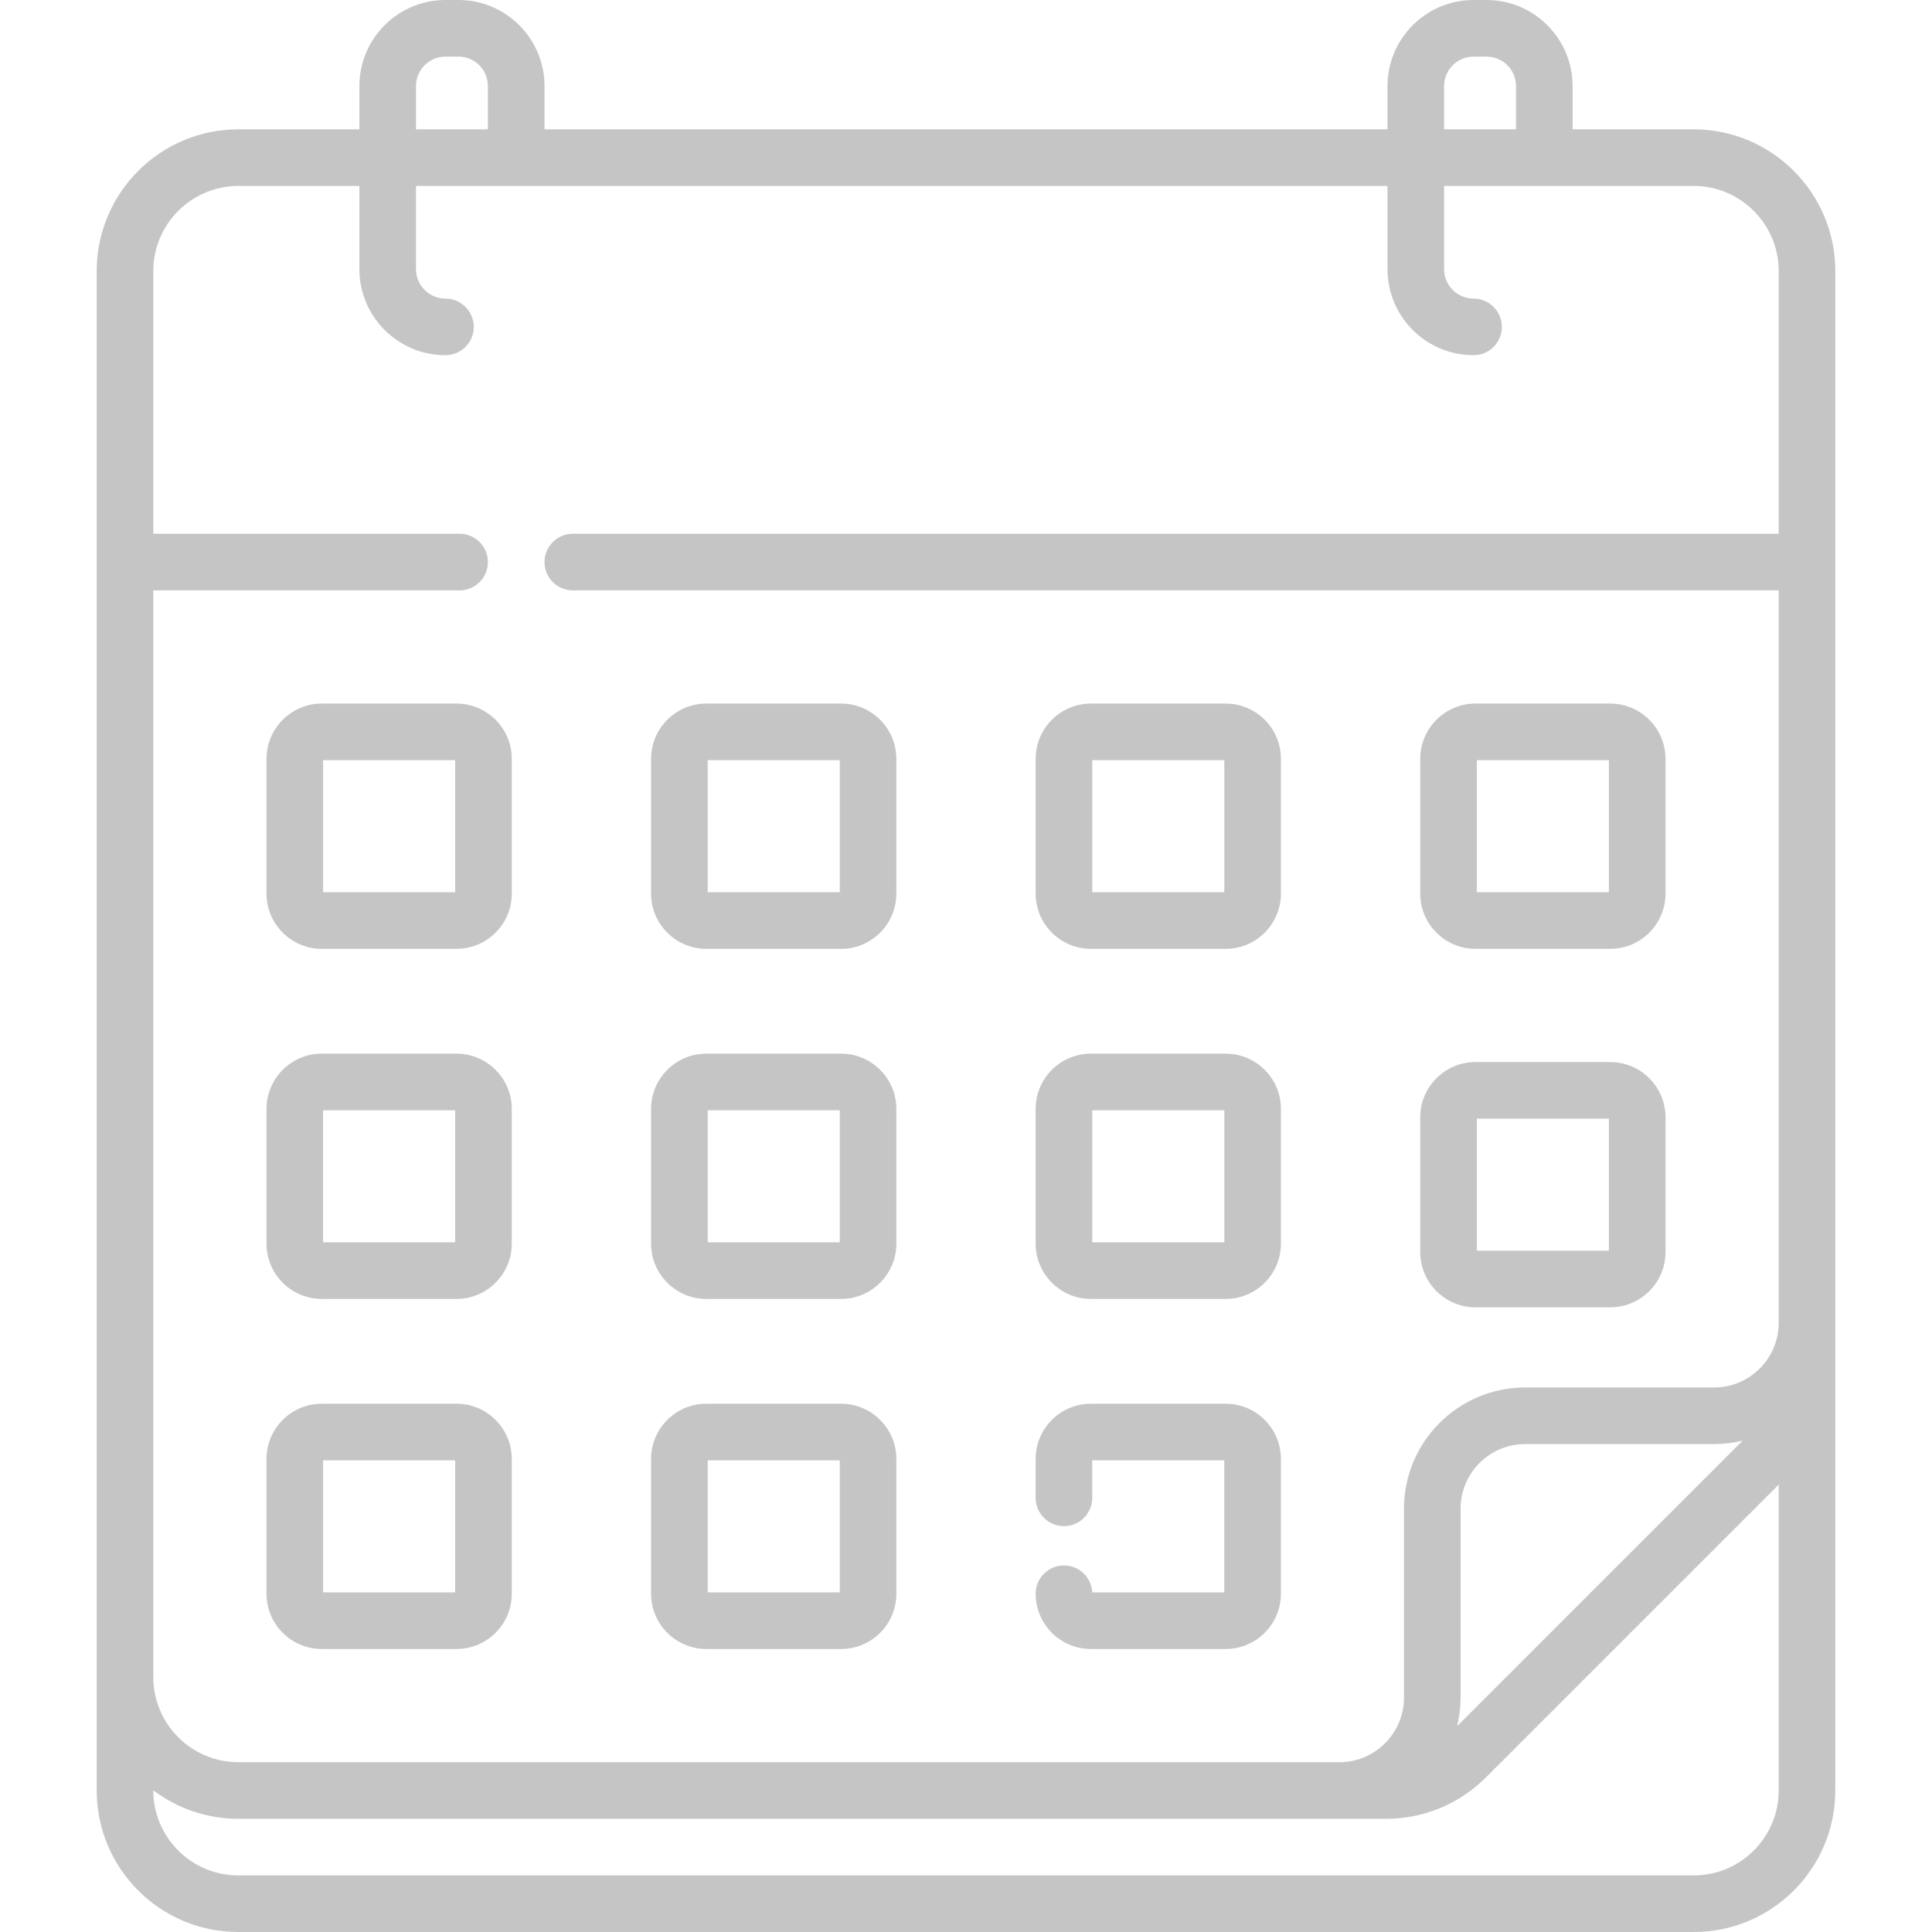
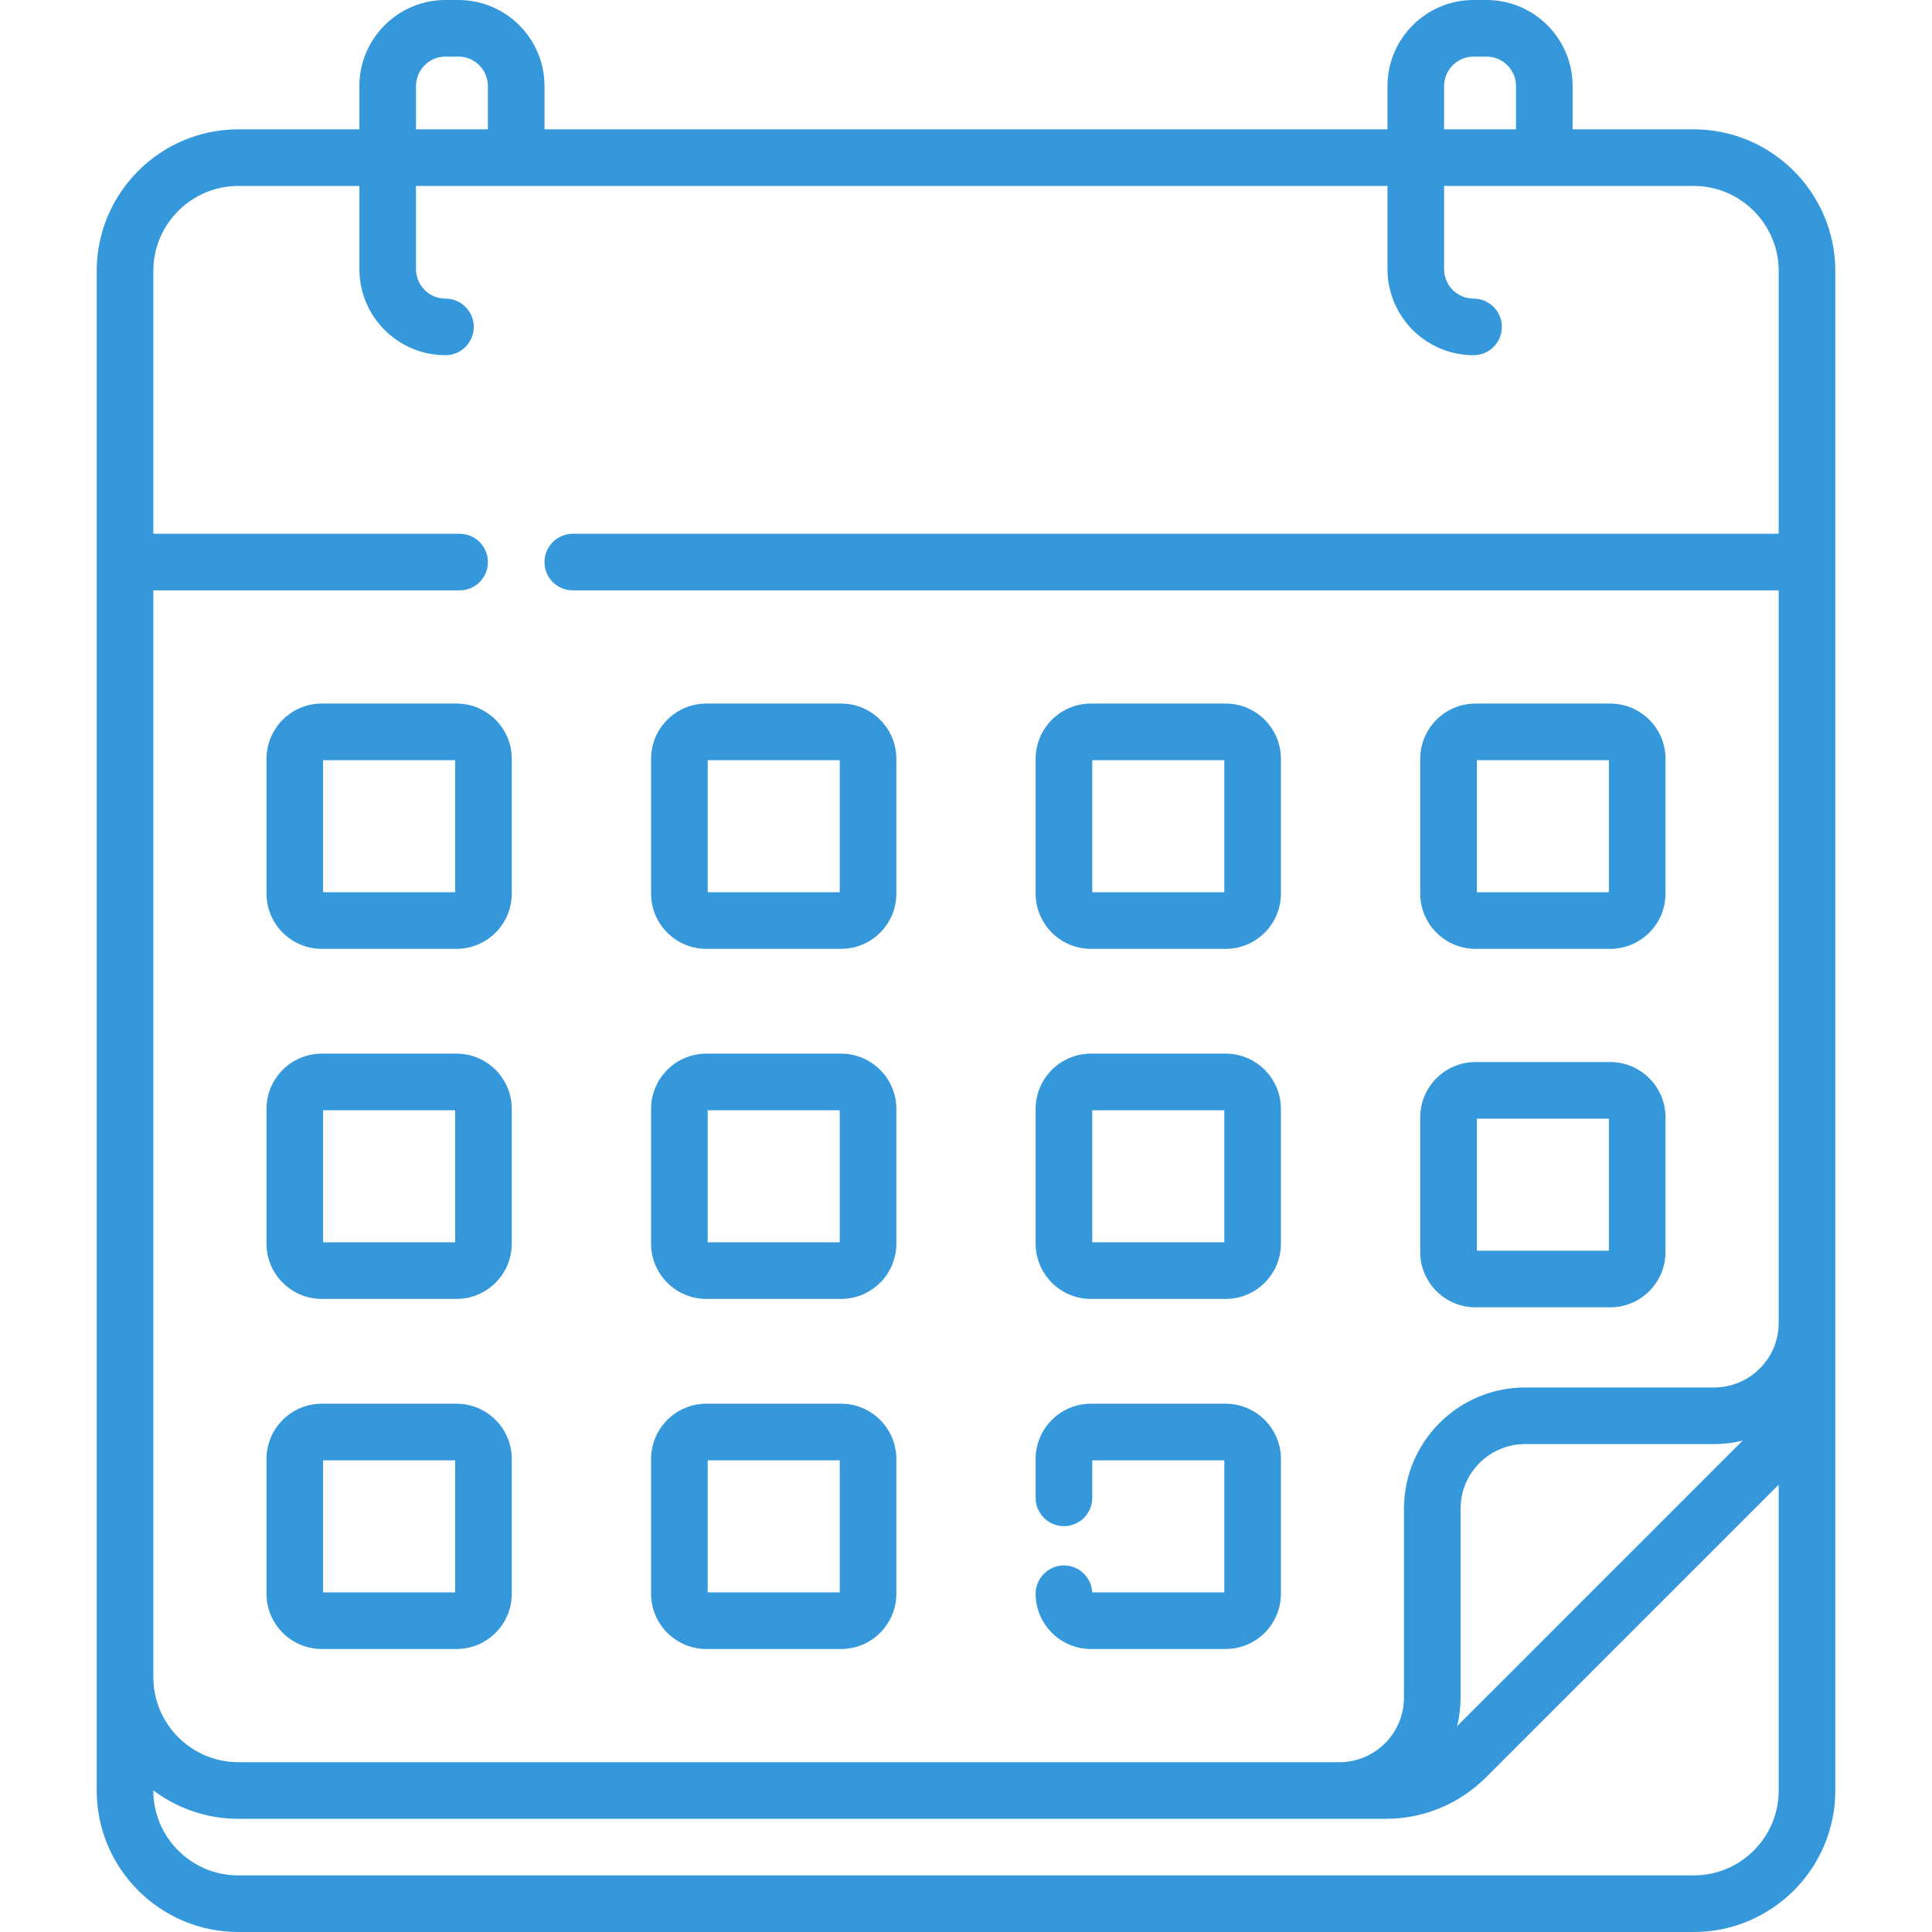
<svg xmlns="http://www.w3.org/2000/svg" version="1.1" width="512" height="512" x="0" y="0" viewBox="0 0 512 512" style="enable-background:new 0 0 512 512" xml:space="preserve">
  <g>
    <g>
-       <path d="m391.017 251.454h35.714c8.074 0 14.643-6.569 14.643-14.643v-35.714c0-8.074-6.569-14.643-14.643-14.643h-35.714c-8.074 0-14.643 6.569-14.643 14.643v35.714c0 8.074 6.569 14.643 14.643 14.643zm.357-50h35v35h-35zm-.357 145h35.714c8.074 0 14.643-6.569 14.643-14.643v-35.714c0-8.074-6.569-14.643-14.643-14.643h-35.714c-8.074 0-14.643 6.569-14.643 14.643v35.714c0 8.074 6.569 14.643 14.643 14.643zm.357-50h35v35h-35zm-102.273-45h35.714c8.074 0 14.643-6.569 14.643-14.643v-35.714c0-8.074-6.569-14.643-14.643-14.643h-35.714c-8.074 0-14.643 6.569-14.643 14.643v35.714c0 8.074 6.569 14.643 14.643 14.643zm.357-50h35v35h-35zm-168.475 170.546h-35.714c-8.074 0-14.643 6.569-14.643 14.643v35.714c0 8.074 6.569 14.643 14.643 14.643h35.714c8.074 0 14.643-6.569 14.643-14.643v-35.714c0-8.074-6.569-14.643-14.643-14.643zm-.357 50h-35v-35h35zm.357-235.546h-35.714c-8.074 0-14.643 6.569-14.643 14.643v35.714c0 8.074 6.569 14.643 14.643 14.643h35.714c8.074 0 14.643-6.569 14.643-14.643v-35.714c0-8.075-6.569-14.643-14.643-14.643zm-.357 50h-35v-35h35zm168.475 107.773h35.714c8.074 0 14.643-6.569 14.643-14.643v-35.714c0-8.074-6.569-14.643-14.643-14.643h-35.714c-8.074 0-14.643 6.569-14.643 14.643v35.714c0 8.074 6.569 14.643 14.643 14.643zm.357-50h35v35h-35zm159.365-259.953h-32.066v-11.467c0-12.576-10.231-22.807-22.807-22.807h-3.444c-12.575 0-22.806 10.231-22.806 22.807v11.467h-223.4v-11.467c0-12.576-10.231-22.807-22.807-22.807h-3.444c-12.576 0-22.807 10.231-22.807 22.807v11.467h-32.065c-20.705 0-37.55 16.845-37.55 37.55v402.676c0 20.678 16.822 37.5 37.5 37.5h385.748c20.678 0 37.5-16.822 37.5-37.5v-402.676c-.001-20.705-16.846-37.55-37.552-37.55zm-66.123-11.467c0-4.305 3.502-7.807 7.807-7.807h3.444c4.305 0 7.807 3.502 7.807 7.807v11.467h-19.058zm-272.457 0c0-4.305 3.502-7.807 7.807-7.807h3.444c4.305 0 7.807 3.502 7.807 7.807v11.467h-19.057v-11.467zm361.131 451.693c0 12.407-10.093 22.5-22.5 22.5h-385.748c-12.407 0-22.5-10.093-22.5-22.5v-.047c6.284 4.735 14.095 7.547 22.551 7.547h304.083c10.03 0 19.46-3.906 26.552-10.999l77.562-77.562zm-85.215-17.059c.588-2.427.908-4.958.908-7.563v-50.064c0-9.44 7.681-17.121 17.122-17.121h50.063c2.605 0 5.136-.32 7.563-.908zm85.215-315.987h-319.574c-4.142 0-7.5 3.358-7.5 7.5s3.358 7.5 7.5 7.5h319.574v194.118c0 9.441-7.681 17.122-17.122 17.122h-50.063c-17.712 0-32.122 14.41-32.122 32.121v50.064c0 9.441-7.681 17.122-17.121 17.122h-291.769c-12.434 0-22.55-10.116-22.55-22.551v-287.996h81.173c4.142 0 7.5-3.358 7.5-7.5s-3.358-7.5-7.5-7.5h-81.174v-69.63c0-12.434 10.116-22.55 22.55-22.55h32.066v22.052c0 12.576 10.231 22.807 22.807 22.807 4.142 0 7.5-3.358 7.5-7.5s-3.358-7.5-7.5-7.5c-4.305 0-7.807-3.502-7.807-7.807v-22.052h257.458v22.052c0 12.576 10.231 22.807 22.807 22.807 4.142 0 7.5-3.358 7.5-7.5s-3.358-7.5-7.5-7.5c-4.305 0-7.807-3.502-7.807-7.807v-22.052h66.124c12.434 0 22.55 10.116 22.55 22.55zm-350.391 137.773h-35.714c-8.074 0-14.643 6.569-14.643 14.643v35.714c0 8.074 6.569 14.643 14.643 14.643h35.714c8.074 0 14.643-6.569 14.643-14.643v-35.714c0-8.075-6.569-14.643-14.643-14.643zm-.357 50h-35v-35h35zm66.559-77.773h35.714c8.074 0 14.643-6.569 14.643-14.643v-35.714c0-8.074-6.569-14.643-14.643-14.643h-35.714c-8.074 0-14.643 6.569-14.643 14.643v35.714c0 8.074 6.569 14.643 14.643 14.643zm.357-50h35v35h-35zm101.907 220.546c-.186-3.977-3.469-7.143-7.492-7.143-4.142 0-7.5 3.358-7.5 7.5 0 8.074 6.569 14.643 14.643 14.643h35.714c8.074 0 14.643-6.569 14.643-14.643v-35.714c0-8.074-6.569-14.643-14.643-14.643h-35.714c-8.074 0-14.643 6.569-14.643 14.643v10.3c0 4.142 3.358 7.5 7.5 7.5s7.5-3.358 7.5-7.5v-9.943h35v35zm-102.264-77.773h35.714c8.074 0 14.643-6.569 14.643-14.643v-35.714c0-8.074-6.569-14.643-14.643-14.643h-35.714c-8.074 0-14.643 6.569-14.643 14.643v35.714c0 8.074 6.569 14.643 14.643 14.643zm.357-50h35v35h-35zm-.357 142.773h35.714c8.074 0 14.643-6.569 14.643-14.643v-35.714c0-8.074-6.569-14.643-14.643-14.643h-35.714c-8.074 0-14.643 6.569-14.643 14.643v35.714c0 8.074 6.569 14.643 14.643 14.643zm.357-50h35v35h-35z" fill="#c5c5c5" data-original="#000000" style="" />
+       <path d="m391.017 251.454h35.714c8.074 0 14.643-6.569 14.643-14.643v-35.714c0-8.074-6.569-14.643-14.643-14.643h-35.714c-8.074 0-14.643 6.569-14.643 14.643v35.714c0 8.074 6.569 14.643 14.643 14.643zm.357-50h35v35h-35zm-.357 145h35.714c8.074 0 14.643-6.569 14.643-14.643v-35.714c0-8.074-6.569-14.643-14.643-14.643h-35.714c-8.074 0-14.643 6.569-14.643 14.643v35.714c0 8.074 6.569 14.643 14.643 14.643zm.357-50h35v35h-35zm-102.273-45h35.714c8.074 0 14.643-6.569 14.643-14.643v-35.714c0-8.074-6.569-14.643-14.643-14.643h-35.714c-8.074 0-14.643 6.569-14.643 14.643v35.714c0 8.074 6.569 14.643 14.643 14.643zm.357-50h35v35h-35zm-168.475 170.546h-35.714c-8.074 0-14.643 6.569-14.643 14.643v35.714c0 8.074 6.569 14.643 14.643 14.643h35.714c8.074 0 14.643-6.569 14.643-14.643v-35.714c0-8.074-6.569-14.643-14.643-14.643zm-.357 50h-35v-35h35zm.357-235.546h-35.714c-8.074 0-14.643 6.569-14.643 14.643v35.714c0 8.074 6.569 14.643 14.643 14.643h35.714c8.074 0 14.643-6.569 14.643-14.643v-35.714c0-8.075-6.569-14.643-14.643-14.643zm-.357 50h-35v-35h35zm168.475 107.773h35.714c8.074 0 14.643-6.569 14.643-14.643v-35.714c0-8.074-6.569-14.643-14.643-14.643h-35.714c-8.074 0-14.643 6.569-14.643 14.643v35.714c0 8.074 6.569 14.643 14.643 14.643zm.357-50h35v35h-35zm159.365-259.953h-32.066v-11.467c0-12.576-10.231-22.807-22.807-22.807h-3.444c-12.575 0-22.806 10.231-22.806 22.807v11.467h-223.4v-11.467c0-12.576-10.231-22.807-22.807-22.807h-3.444c-12.576 0-22.807 10.231-22.807 22.807v11.467h-32.065c-20.705 0-37.55 16.845-37.55 37.55v402.676c0 20.678 16.822 37.5 37.5 37.5h385.748c20.678 0 37.5-16.822 37.5-37.5v-402.676c-.001-20.705-16.846-37.55-37.552-37.55zm-66.123-11.467c0-4.305 3.502-7.807 7.807-7.807h3.444c4.305 0 7.807 3.502 7.807 7.807v11.467h-19.058zm-272.457 0c0-4.305 3.502-7.807 7.807-7.807h3.444c4.305 0 7.807 3.502 7.807 7.807v11.467h-19.057v-11.467zm361.131 451.693c0 12.407-10.093 22.5-22.5 22.5h-385.748c-12.407 0-22.5-10.093-22.5-22.5v-.047c6.284 4.735 14.095 7.547 22.551 7.547h304.083c10.03 0 19.46-3.906 26.552-10.999l77.562-77.562zm-85.215-17.059c.588-2.427.908-4.958.908-7.563v-50.064c0-9.44 7.681-17.121 17.122-17.121h50.063c2.605 0 5.136-.32 7.563-.908zm85.215-315.987h-319.574c-4.142 0-7.5 3.358-7.5 7.5s3.358 7.5 7.5 7.5h319.574v194.118c0 9.441-7.681 17.122-17.122 17.122h-50.063c-17.712 0-32.122 14.41-32.122 32.121v50.064c0 9.441-7.681 17.122-17.121 17.122h-291.769c-12.434 0-22.55-10.116-22.55-22.551v-287.996h81.173c4.142 0 7.5-3.358 7.5-7.5s-3.358-7.5-7.5-7.5h-81.174v-69.63c0-12.434 10.116-22.55 22.55-22.55h32.066v22.052c0 12.576 10.231 22.807 22.807 22.807 4.142 0 7.5-3.358 7.5-7.5s-3.358-7.5-7.5-7.5c-4.305 0-7.807-3.502-7.807-7.807v-22.052h257.458v22.052c0 12.576 10.231 22.807 22.807 22.807 4.142 0 7.5-3.358 7.5-7.5s-3.358-7.5-7.5-7.5c-4.305 0-7.807-3.502-7.807-7.807v-22.052h66.124c12.434 0 22.55 10.116 22.55 22.55zm-350.391 137.773h-35.714c-8.074 0-14.643 6.569-14.643 14.643v35.714c0 8.074 6.569 14.643 14.643 14.643h35.714c8.074 0 14.643-6.569 14.643-14.643v-35.714c0-8.075-6.569-14.643-14.643-14.643zm-.357 50h-35v-35h35zm66.559-77.773h35.714c8.074 0 14.643-6.569 14.643-14.643v-35.714c0-8.074-6.569-14.643-14.643-14.643h-35.714c-8.074 0-14.643 6.569-14.643 14.643v35.714c0 8.074 6.569 14.643 14.643 14.643zm.357-50h35v35h-35zm101.907 220.546c-.186-3.977-3.469-7.143-7.492-7.143-4.142 0-7.5 3.358-7.5 7.5 0 8.074 6.569 14.643 14.643 14.643h35.714c8.074 0 14.643-6.569 14.643-14.643v-35.714c0-8.074-6.569-14.643-14.643-14.643h-35.714c-8.074 0-14.643 6.569-14.643 14.643v10.3c0 4.142 3.358 7.5 7.5 7.5s7.5-3.358 7.5-7.5v-9.943h35v35zm-102.264-77.773h35.714c8.074 0 14.643-6.569 14.643-14.643v-35.714c0-8.074-6.569-14.643-14.643-14.643h-35.714c-8.074 0-14.643 6.569-14.643 14.643v35.714c0 8.074 6.569 14.643 14.643 14.643zm.357-50h35v35h-35zm-.357 142.773h35.714c8.074 0 14.643-6.569 14.643-14.643v-35.714c0-8.074-6.569-14.643-14.643-14.643h-35.714c-8.074 0-14.643 6.569-14.643 14.643v35.714c0 8.074 6.569 14.643 14.643 14.643zm.357-50h35v35h-35z" fill="#3498db" data-original="#000000" style="" />
    </g>
  </g>
</svg>
